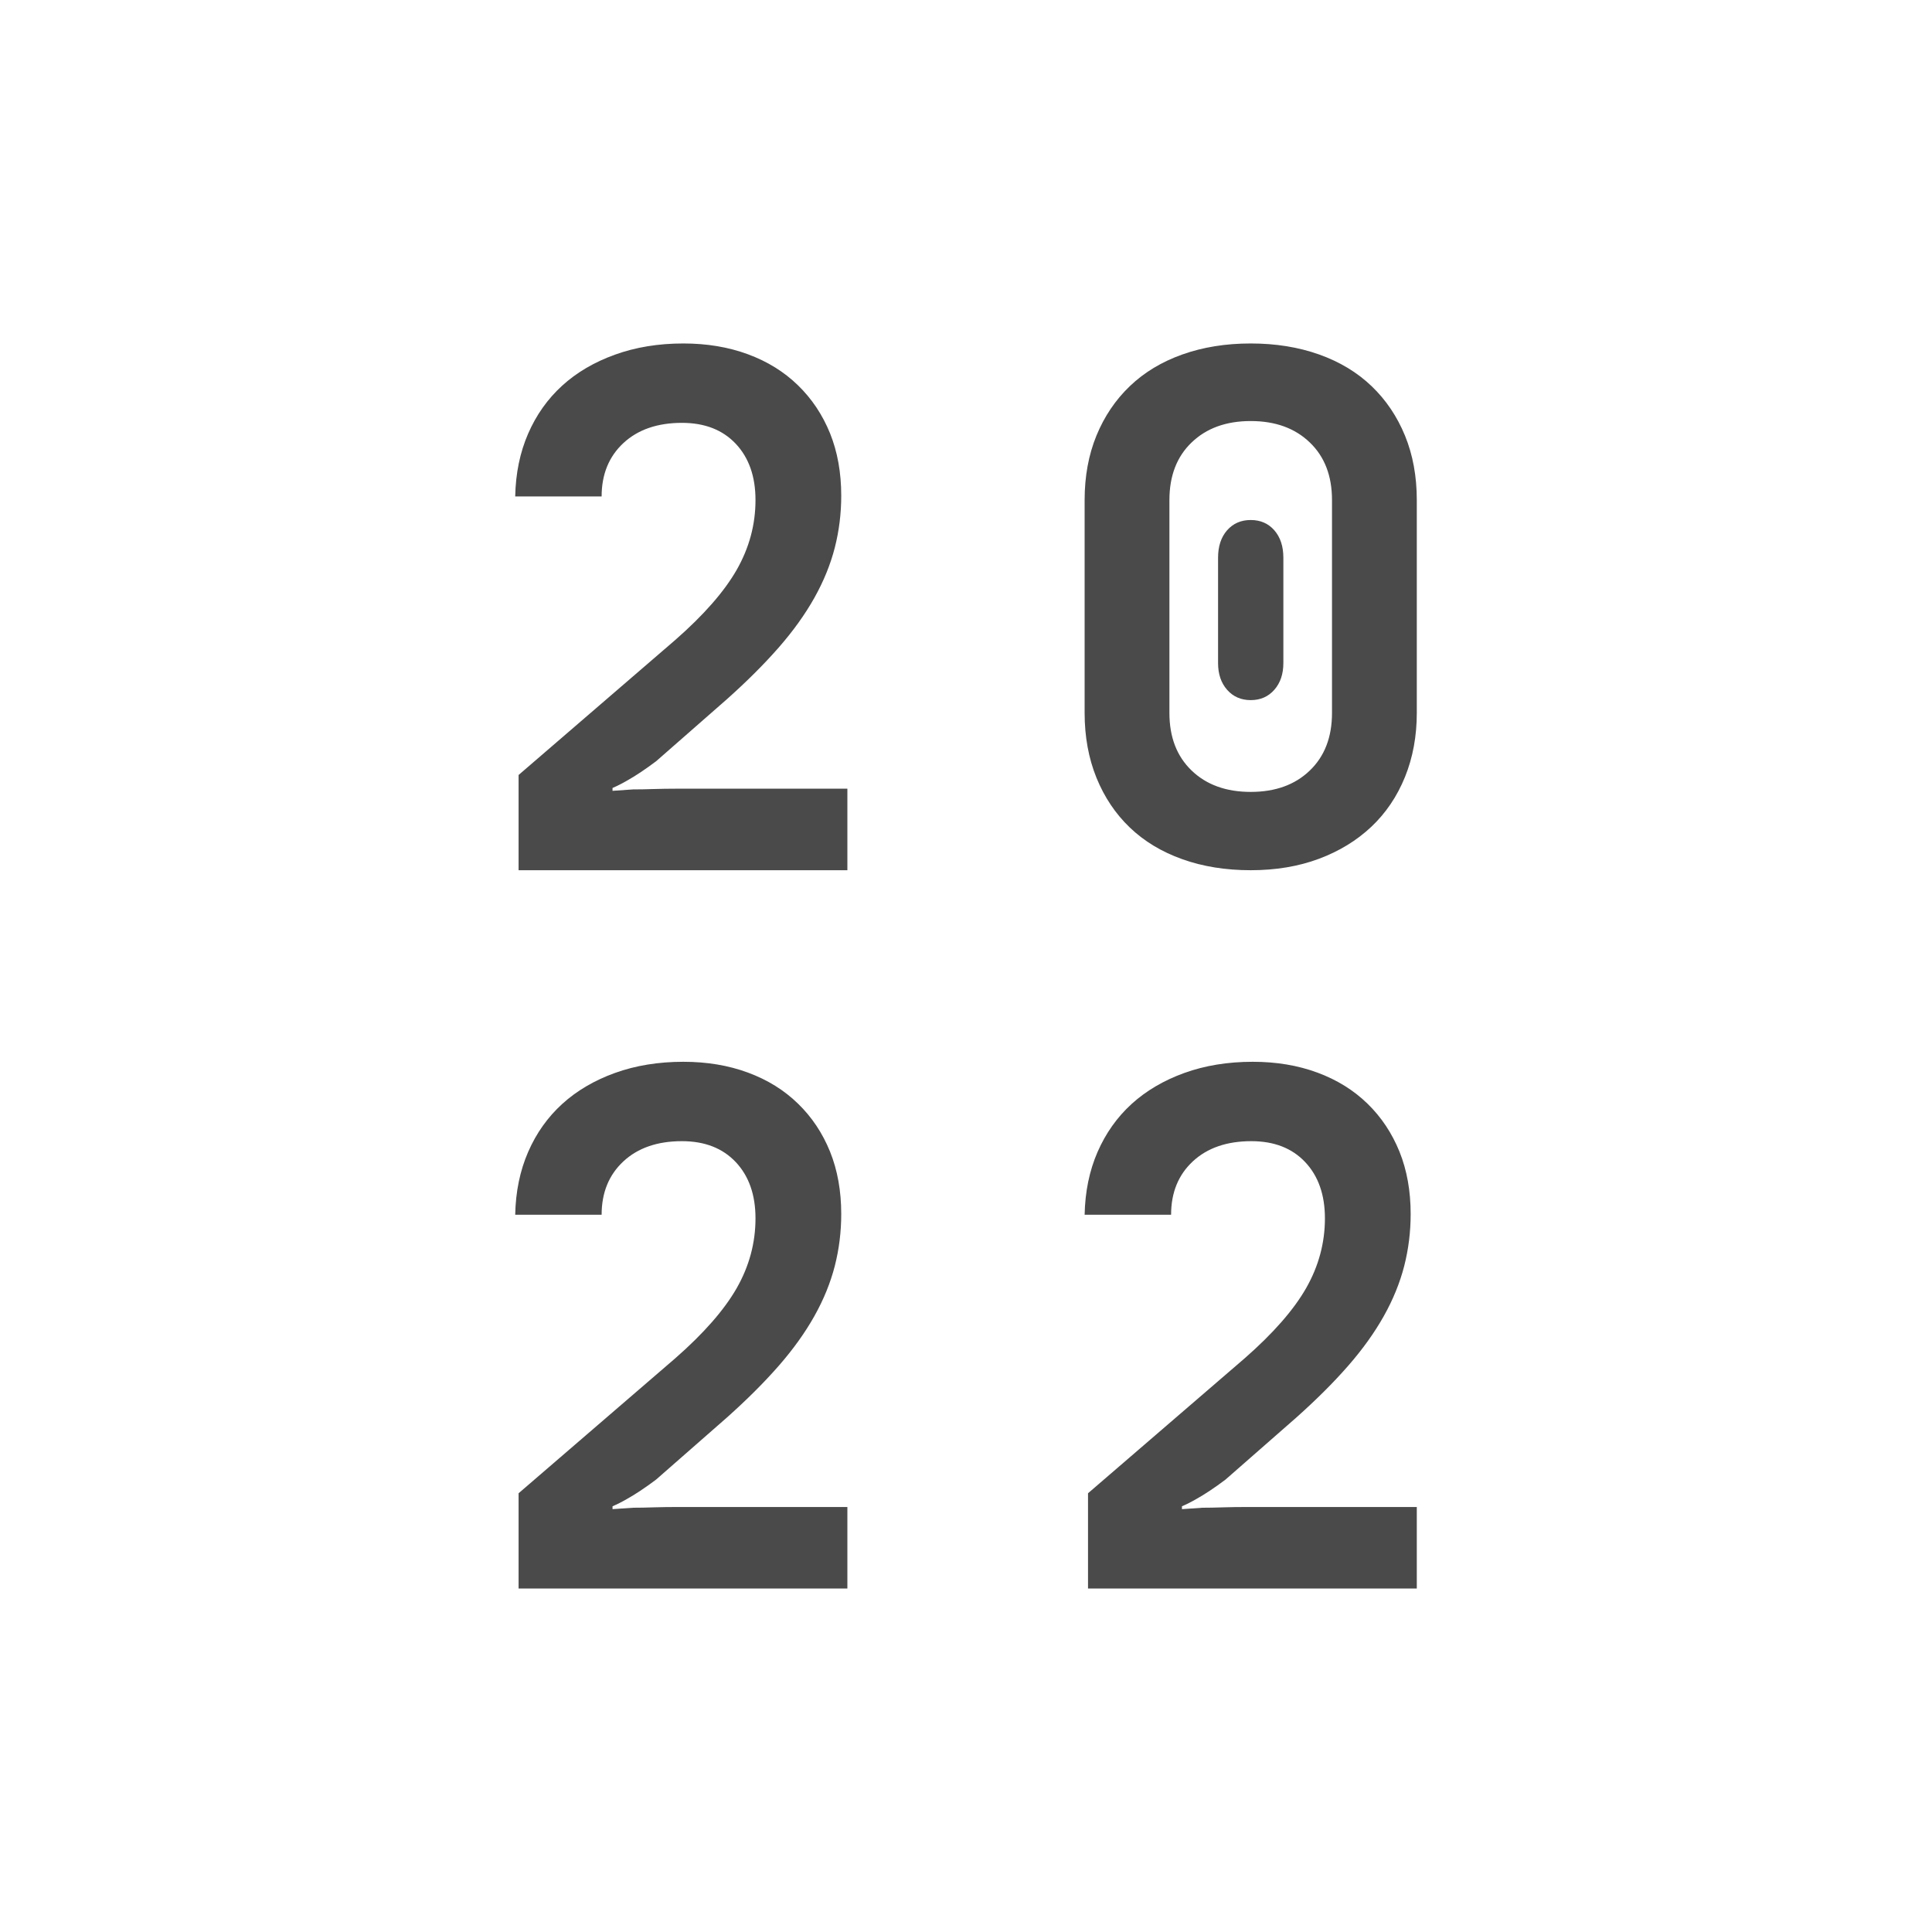
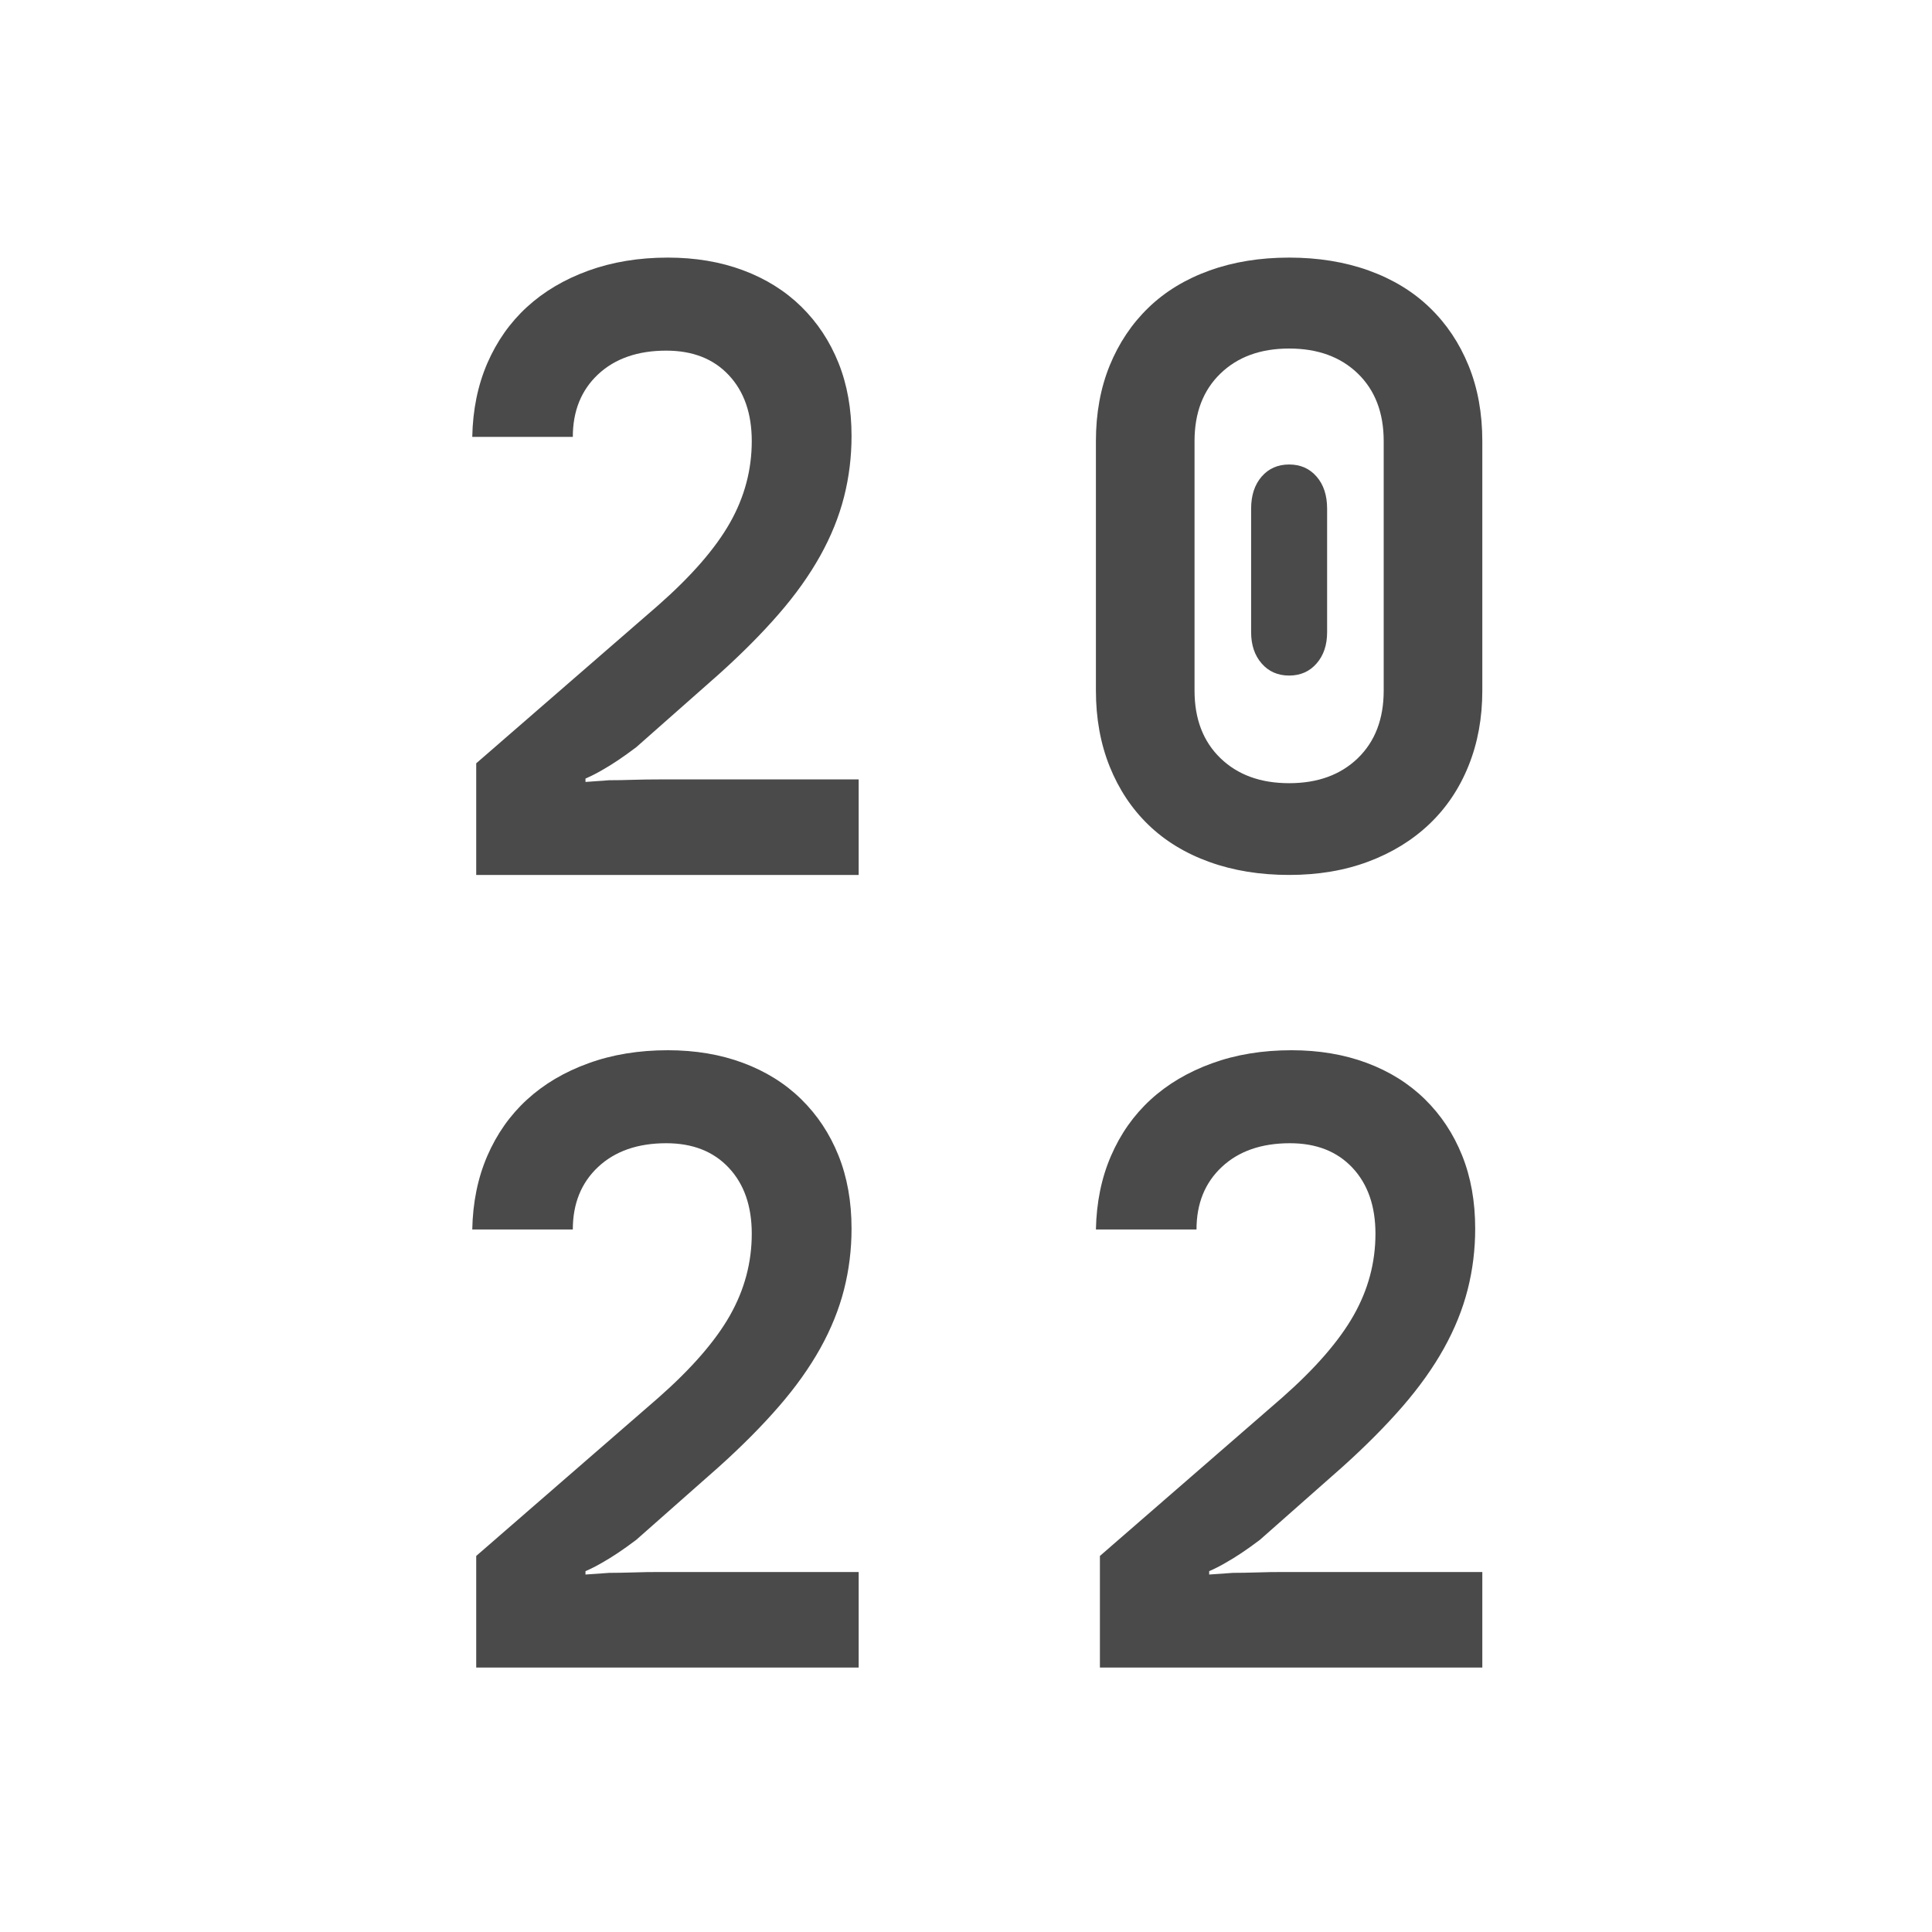
<svg xmlns="http://www.w3.org/2000/svg" width="45px" height="45px" viewBox="0 0 45 45" version="1.1">
  <g id="tabicon/-year-black" stroke="none" stroke-width="1" fill="none" fill-rule="evenodd">
-     <path d="M15.916,24.731 C16.466,24.731 16.968,24.815 17.422,24.983 C17.877,25.151 18.265,25.392 18.587,25.706 C18.91,26.019 19.158,26.392 19.333,26.823 C19.507,27.255 19.594,27.739 19.594,28.277 C19.594,28.692 19.544,29.095 19.444,29.487 C19.343,29.879 19.185,30.269 18.968,30.655 C18.751,31.042 18.474,31.428 18.136,31.815 C17.797,32.202 17.396,32.602 16.931,33.017 L15.282,34.462 C15.028,34.653 14.801,34.804 14.6,34.916 C14.484,34.983 14.373,35.039 14.267,35.084 L14.267,35.151 C14.415,35.14 14.574,35.129 14.743,35.118 C14.891,35.118 15.052,35.115 15.226,35.109 C15.401,35.104 15.578,35.101 15.757,35.101 L19.737,35.101 L19.737,37 L12.079,37 L12.079,34.781 L15.726,31.639 C16.392,31.056 16.87,30.51 17.161,30 C17.451,29.49 17.597,28.949 17.597,28.378 C17.597,27.829 17.443,27.392 17.137,27.067 C16.83,26.742 16.413,26.58 15.884,26.58 C15.314,26.58 14.859,26.736 14.521,27.05 C14.183,27.364 14.013,27.778 14.013,28.294 L12,28.294 C12.011,27.756 12.111,27.269 12.301,26.832 C12.491,26.395 12.756,26.022 13.094,25.714 C13.432,25.406 13.842,25.165 14.323,24.991 C14.804,24.818 15.335,24.731 15.916,24.731 Z M29.179,24.731 C29.729,24.731 30.231,24.815 30.685,24.983 C31.14,25.151 31.528,25.392 31.851,25.706 C32.173,26.019 32.421,26.392 32.596,26.823 C32.77,27.255 32.857,27.739 32.857,28.277 C32.857,28.692 32.807,29.095 32.707,29.487 C32.606,29.879 32.448,30.269 32.231,30.655 C32.014,31.042 31.737,31.428 31.399,31.815 C31.061,32.202 30.659,32.602 30.194,33.017 L28.545,34.462 C28.291,34.653 28.064,34.804 27.863,34.916 C27.747,34.983 27.636,35.039 27.53,35.084 L27.53,35.151 C27.678,35.14 27.837,35.129 28.006,35.118 C28.154,35.118 28.315,35.115 28.489,35.109 C28.664,35.104 28.841,35.101 29.021,35.101 L33,35.101 L33,37 L25.342,37 L25.342,34.781 L28.989,31.639 C29.655,31.056 30.133,30.51 30.424,30 C30.714,29.49 30.86,28.949 30.86,28.378 C30.86,27.829 30.706,27.392 30.4,27.067 C30.093,26.742 29.676,26.58 29.147,26.58 C28.577,26.58 28.122,26.736 27.784,27.05 C27.446,27.364 27.277,27.778 27.277,28.294 L25.263,28.294 C25.274,27.756 25.374,27.269 25.564,26.832 C25.755,26.395 26.019,26.022 26.357,25.714 C26.695,25.406 27.105,25.165 27.586,24.991 C28.067,24.818 28.598,24.731 29.179,24.731 Z M15.916,8 C16.466,8 16.968,8.084 17.422,8.252 C17.877,8.42 18.265,8.661 18.587,8.975 C18.91,9.289 19.158,9.661 19.333,10.092 C19.507,10.524 19.594,11.008 19.594,11.546 C19.594,11.961 19.544,12.364 19.444,12.756 C19.343,13.149 19.185,13.538 18.968,13.925 C18.751,14.311 18.474,14.698 18.136,15.084 C17.797,15.471 17.396,15.871 16.931,16.286 L15.282,17.731 C15.028,17.922 14.801,18.073 14.6,18.185 C14.484,18.252 14.373,18.308 14.267,18.353 L14.267,18.42 C14.415,18.409 14.574,18.398 14.743,18.387 C14.891,18.387 15.052,18.384 15.226,18.378 C15.401,18.373 15.578,18.37 15.757,18.37 L19.737,18.37 L19.737,20.269 L12.079,20.269 L12.079,18.051 L15.726,14.908 C16.392,14.325 16.87,13.779 17.161,13.269 C17.451,12.759 17.597,12.219 17.597,11.647 C17.597,11.098 17.443,10.661 17.137,10.336 C16.83,10.011 16.413,9.849 15.884,9.849 C15.314,9.849 14.859,10.006 14.521,10.319 C14.183,10.633 14.013,11.048 14.013,11.563 L12,11.563 C12.011,11.025 12.111,10.538 12.301,10.101 C12.491,9.664 12.756,9.291 13.094,8.983 C13.432,8.675 13.842,8.434 14.323,8.261 C14.804,8.087 15.335,8 15.916,8 Z M29.132,8 C29.714,8 30.246,8.086 30.726,8.257 C31.206,8.428 31.613,8.674 31.948,8.995 C32.282,9.315 32.541,9.699 32.725,10.147 C32.908,10.595 33,11.095 33,11.648 L33,16.605 C33,17.147 32.908,17.644 32.725,18.097 C32.541,18.55 32.28,18.937 31.94,19.258 C31.6,19.578 31.193,19.827 30.718,20.004 C30.243,20.181 29.714,20.269 29.132,20.269 C28.549,20.269 28.017,20.184 27.537,20.012 C27.057,19.841 26.65,19.595 26.315,19.274 C25.981,18.954 25.722,18.567 25.538,18.114 C25.355,17.661 25.263,17.158 25.263,16.605 L25.263,11.648 C25.263,11.095 25.355,10.595 25.538,10.147 C25.722,9.699 25.981,9.315 26.315,8.995 C26.65,8.674 27.057,8.428 27.537,8.257 C28.017,8.086 28.549,8 29.132,8 Z M29.132,9.807 C28.56,9.807 28.101,9.973 27.756,10.305 C27.41,10.636 27.238,11.084 27.238,11.648 L27.238,16.605 C27.238,17.169 27.41,17.616 27.756,17.948 C28.101,18.28 28.56,18.445 29.132,18.445 C29.703,18.445 30.162,18.28 30.507,17.948 C30.853,17.616 31.025,17.169 31.025,16.605 L31.025,11.648 C31.025,11.084 30.853,10.636 30.507,10.305 C30.162,9.973 29.703,9.807 29.132,9.807 Z M29.132,12.112 C29.358,12.112 29.542,12.192 29.682,12.352 C29.822,12.513 29.892,12.725 29.892,12.991 L29.892,15.444 C29.892,15.699 29.822,15.906 29.682,16.066 C29.542,16.226 29.358,16.307 29.132,16.307 C28.905,16.307 28.722,16.226 28.581,16.066 C28.441,15.906 28.371,15.699 28.371,15.444 L28.371,12.991 C28.371,12.725 28.441,12.513 28.581,12.352 C28.722,12.192 28.905,12.112 29.132,12.112 Z" id="Combined-Shape" fill="#4A4A4A" fill-rule="nonzero" />
+     <g id="Group" transform="translate(11, 6)" fill="#4A4A4A" fill-rule="nonzero">
+       <path d="M0,4.176 C0.012,3.546 0.129,2.974 0.35,2.462 C0.572,1.95 0.879,1.513 1.273,1.152 C1.666,0.791 2.142,0.509 2.702,0.305 C3.261,0.102 3.879,0 4.555,0 C5.195,0 5.779,0.098 6.307,0.295 C6.836,0.492 7.288,0.775 7.663,1.142 C8.038,1.51 8.327,1.947 8.53,2.452 C8.733,2.958 8.834,3.526 8.834,4.156 C8.834,4.642 8.776,5.115 8.659,5.574 C8.542,6.034 8.358,6.49 8.106,6.943 C7.853,7.397 7.531,7.85 7.137,8.303 C6.744,8.756 6.277,9.225 5.736,9.711 L3.818,11.405 C3.523,11.628 3.258,11.806 3.025,11.937 C2.889,12.016 2.76,12.081 2.637,12.134 L2.637,12.213 C2.809,12.199 2.994,12.186 3.191,12.173 C3.363,12.173 3.55,12.17 3.753,12.163 C3.956,12.157 4.162,12.154 4.371,12.154 L9,12.154 L9,14.379 L0.092,14.379 L0.092,11.779 L4.334,8.096 C5.109,7.413 5.665,6.773 6.003,6.175 C6.341,5.578 6.51,4.944 6.51,4.274 C6.51,3.631 6.332,3.119 5.975,2.738 C5.619,2.357 5.133,2.167 4.518,2.167 C3.855,2.167 3.326,2.351 2.932,2.718 C2.539,3.086 2.342,3.572 2.342,4.176 L0,4.176 Z" id="2" />
+       <path d="M14.526,4.275 C14.526,3.627 14.633,3.041 14.846,2.516 C15.06,1.992 15.361,1.542 15.75,1.166 C16.139,0.79 16.613,0.502 17.172,0.301 C17.73,0.1 18.348,0 19.026,0 C19.704,0 20.322,0.1 20.881,0.301 C21.439,0.502 21.913,0.79 22.302,1.166 C22.692,1.542 22.993,1.992 23.206,2.516 C23.42,3.041 23.526,3.627 23.526,4.275 L23.526,10.085 C23.526,10.72 23.42,11.303 23.206,11.834 C22.993,12.365 22.688,12.818 22.293,13.194 C21.898,13.57 21.424,13.861 20.872,14.068 C20.319,14.276 19.704,14.379 19.026,14.379 C18.348,14.379 17.73,14.279 17.172,14.078 C16.613,13.877 16.139,13.589 15.75,13.213 C15.361,12.838 15.06,12.384 14.846,11.853 C14.633,11.322 14.526,10.733 14.526,10.085 L14.526,4.275 Z M16.823,10.085 C16.823,10.746 17.024,11.27 17.426,11.659 C17.828,12.048 18.361,12.242 19.026,12.242 C19.692,12.242 20.225,12.048 20.627,11.659 C21.028,11.27 21.229,10.746 21.229,10.085 L21.229,4.275 C21.229,3.614 21.028,3.09 20.627,2.701 C20.225,2.312 19.692,2.118 19.026,2.118 C18.361,2.118 17.828,2.312 17.426,2.701 C17.024,3.09 16.823,3.614 16.823,4.275 L16.823,10.085 Z M18.141,5.849 C18.141,5.538 18.223,5.289 18.386,5.101 C18.549,4.913 18.763,4.819 19.026,4.819 C19.29,4.819 19.503,4.913 19.666,5.101 C19.83,5.289 19.911,5.538 19.911,5.849 L19.911,8.725 C19.911,9.023 19.83,9.266 19.666,9.453 C19.503,9.641 19.29,9.735 19.026,9.735 C18.763,9.735 18.549,9.641 18.386,9.453 C18.223,9.266 18.141,9.023 18.141,8.725 L18.141,5.849 Z" id="0" />
+       <path d="M0,22.637 C0.012,22.007 0.129,21.436 0.35,20.924 C0.572,20.412 0.879,19.975 1.273,19.614 C1.666,19.253 2.142,18.97 2.702,18.767 C3.261,18.563 3.879,18.462 4.555,18.462 C5.195,18.462 5.779,18.56 6.307,18.757 C6.836,18.954 7.288,19.236 7.663,19.604 C8.038,19.972 8.327,20.408 8.53,20.914 C8.733,21.419 8.834,21.987 8.834,22.618 C8.834,23.104 8.776,23.576 8.659,24.036 C8.542,24.496 8.358,24.952 8.106,25.405 C7.853,25.858 7.531,26.311 7.137,26.764 C6.744,27.217 6.277,27.687 5.736,28.173 L3.818,29.867 C3.523,30.09 3.258,30.267 3.025,30.398 C2.889,30.477 2.76,30.543 2.637,30.595 L2.637,30.674 C2.809,30.661 2.994,30.648 3.191,30.635 C3.363,30.635 3.55,30.631 3.753,30.625 C3.956,30.618 4.162,30.615 4.371,30.615 L9,30.615 L9,32.841 L0.092,32.841 L0.092,30.241 L4.334,26.557 C5.109,25.874 5.665,25.234 6.003,24.637 C6.341,24.039 6.51,23.406 6.51,22.736 C6.51,22.092 6.332,21.58 5.975,21.2 C5.619,20.819 5.133,20.628 4.518,20.628 C3.855,20.628 3.326,20.812 2.932,21.18 C2.539,21.548 2.342,22.033 2.342,22.637 L0,22.637 Z" id="2" />
+       <path d="M14.526,22.637 C14.539,22.007 14.655,21.436 14.877,20.924 C15.098,20.412 15.405,19.975 15.799,19.614 C16.192,19.253 16.669,18.97 17.228,18.767 C17.788,18.563 18.405,18.462 19.082,18.462 C19.721,18.462 20.305,18.56 20.834,18.757 C21.362,18.954 21.814,19.236 22.189,19.604 C22.564,19.972 22.853,20.408 23.056,20.914 C23.259,21.419 23.36,21.987 23.36,22.618 C23.36,23.104 23.302,23.576 23.185,24.036 C23.068,24.496 22.884,24.952 22.632,25.405 C22.38,25.858 22.057,26.311 21.664,26.764 C21.27,27.217 20.803,27.687 20.262,28.173 L18.344,29.867 C18.049,30.09 17.785,30.267 17.551,30.398 C17.416,30.477 17.287,30.543 17.164,30.595 L17.164,30.674 C17.336,30.661 17.52,30.648 17.717,30.635 C17.889,30.635 18.077,30.631 18.279,30.625 C18.482,30.618 18.688,30.615 18.897,30.615 L23.526,30.615 L23.526,32.841 L14.619,32.841 L14.619,30.241 L18.86,26.557 C19.635,25.874 20.191,25.234 20.529,24.637 C20.868,24.039 21.037,23.406 21.037,22.736 C21.037,22.092 20.858,21.58 20.502,21.2 C20.145,20.819 19.66,20.628 19.045,20.628 C18.381,20.628 17.852,20.812 17.459,21.18 C17.065,21.548 16.869,22.033 16.869,22.637 L14.526,22.637 Z" id="2" />
+     </g>
  </g>
</svg>
